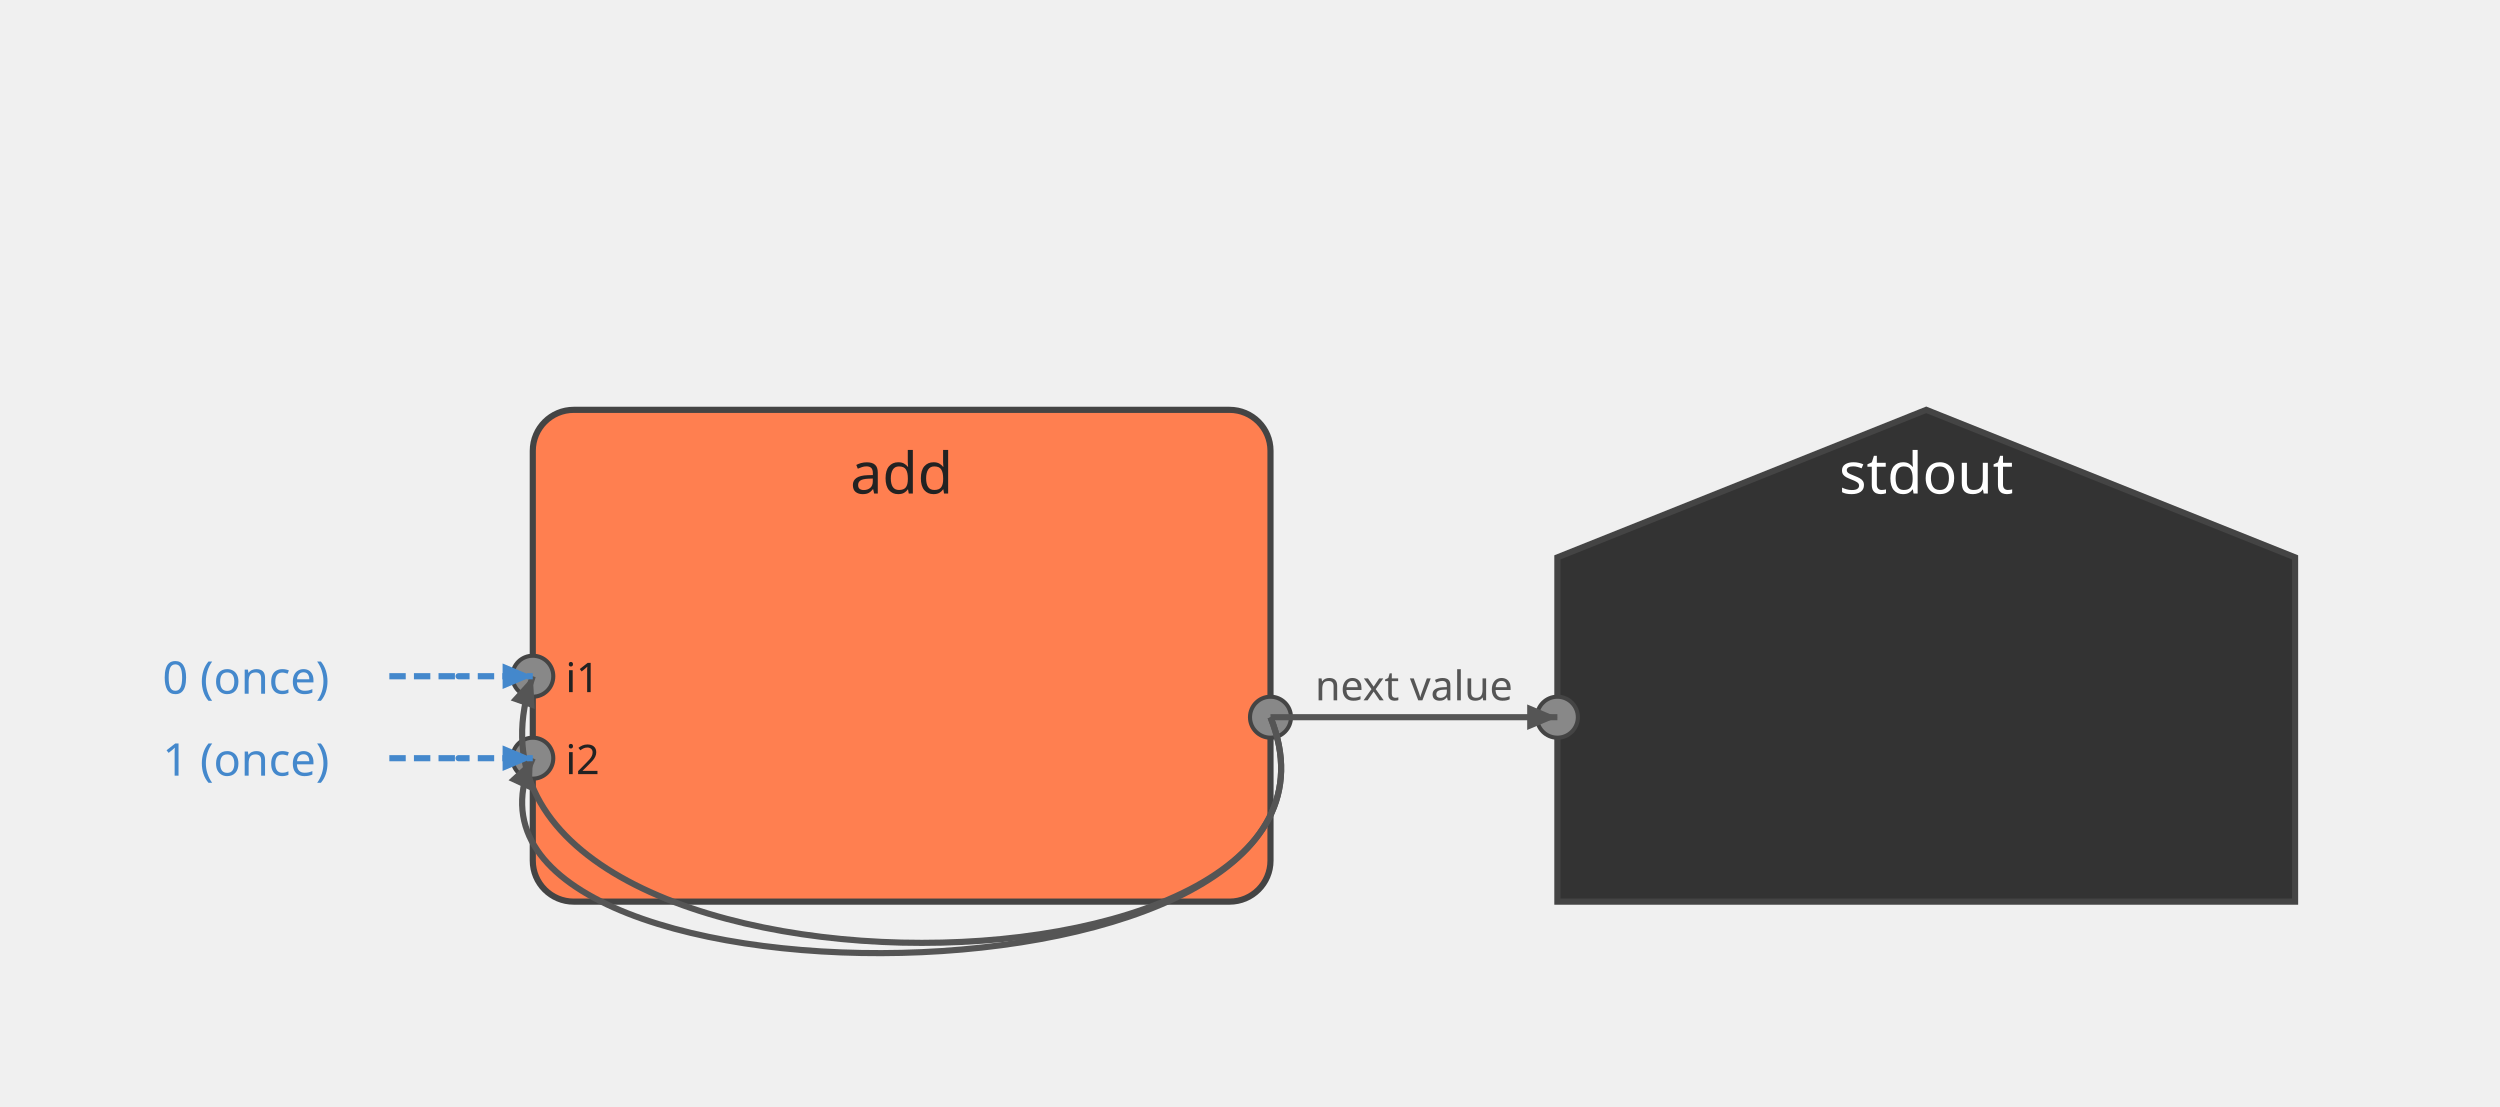
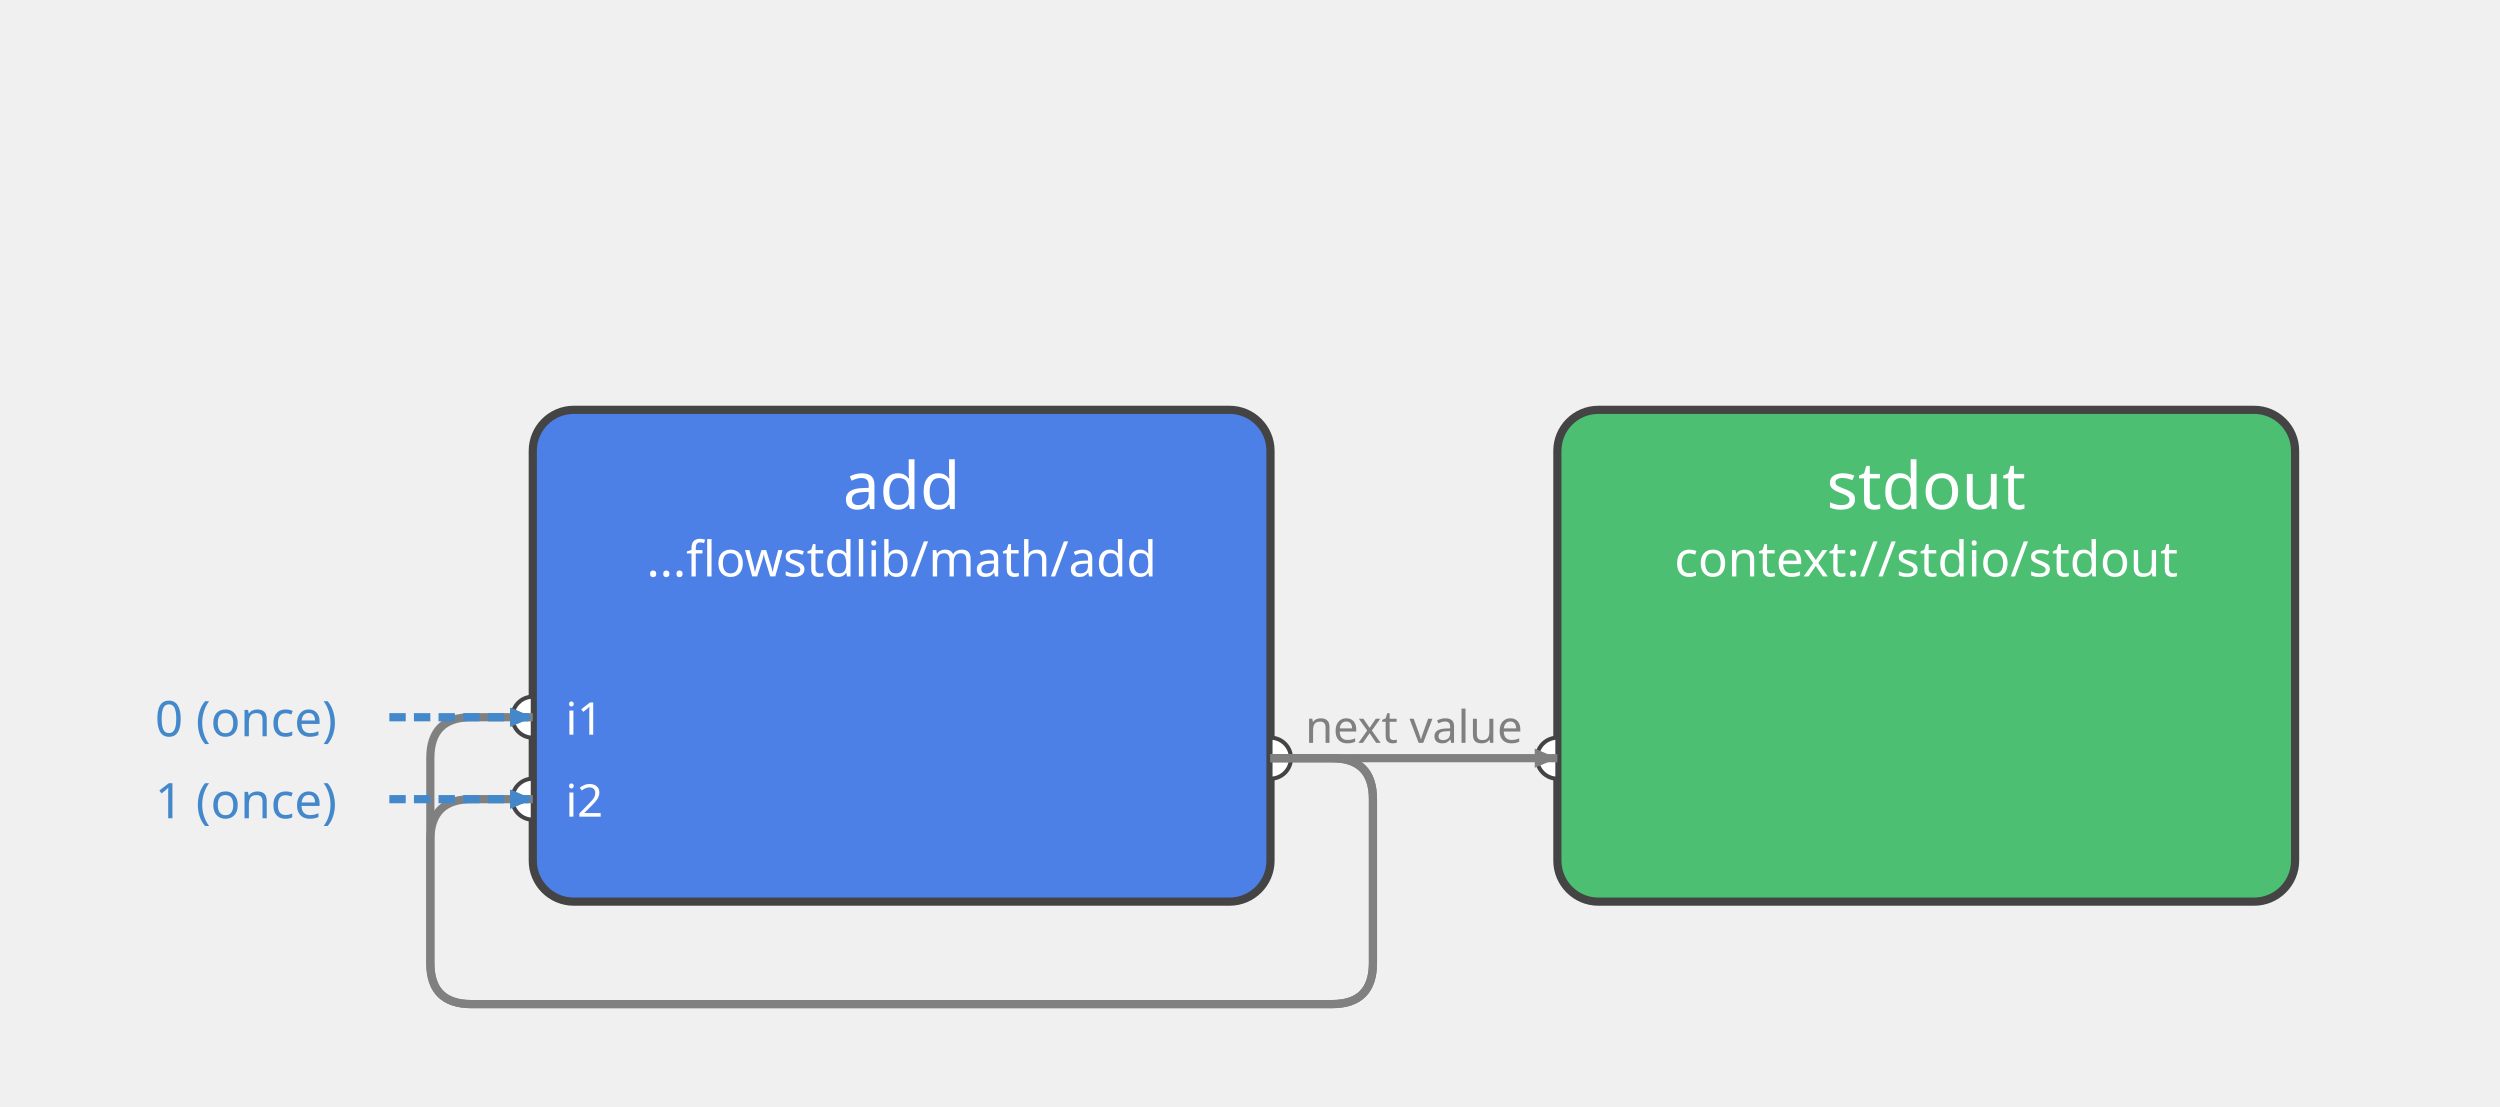
<svg xmlns="http://www.w3.org/2000/svg" height="270" viewBox="-80 -50 610 270" width="610">
  <style>
.node-subflow rect { cursor: pointer; }
.node-subflow:hover rect { stroke-width: 3; }
- .node-function:hover rect, .node-function:hover path { stroke-width: 3; }
+ .node:hover rect { stroke-width: 3; }
.port-label { pointer-events: none; }
.edge path { transition: stroke-width 0.15s; }
.edge:hover path { stroke-width: 3; }
text { user-select: none; }
</style>
  <g class="flow-graph">
-     <g class="node-function">
-       <rect fill="#FF7F50" height="120" rx="10" ry="10" stroke="#444444" stroke-width="1.5" width="180" x="50" y="50" />
-       <text dominant-baseline="central" fill="#222222" font-family="sans-serif" font-size="14" text-anchor="middle" x="140" y="65">
+     <g class="node">
+       <rect fill="#4D80E6" height="120" rx="10" ry="10" stroke="#444444" stroke-width="2" width="180" x="50" y="50" />
+       <text dominant-baseline="central" fill="#FFFFFF" font-family="sans-serif" font-size="16" text-anchor="middle" x="140" y="68">
add
</text>
+       <text dominant-baseline="central" fill="#FFFFFF" font-family="sans-serif" font-size="12" text-anchor="middle" x="140" y="86">
+ ...flowstdlib/math/add
+ </text>
      <g>
-         <circle cx="50" cy="115" fill="#888888" r="5" stroke="#444444" stroke-width="1" />
+         <path d="M 50 120 A 5 5 0 0 0 50 130 Z" fill="#FFFFFF" stroke="#444444" stroke-width="1" />
      </g>
-       <text dominant-baseline="central" fill="#222222" font-family="sans-serif" font-size="10" text-anchor="start" x="58" y="115">
+       <text dominant-baseline="central" fill="#FFFFFF" font-family="sans-serif" font-size="11" text-anchor="start" x="58" y="125">
i1
</text>
      <g>
-         <circle cx="50" cy="135" fill="#888888" r="5" stroke="#444444" stroke-width="1" />
+         <path d="M 50 140 A 5 5 0 0 0 50 150 Z" fill="#FFFFFF" stroke="#444444" stroke-width="1" />
      </g>
-       <text dominant-baseline="central" fill="#222222" font-family="sans-serif" font-size="10" text-anchor="start" x="58" y="135">
+       <text dominant-baseline="central" fill="#FFFFFF" font-family="sans-serif" font-size="11" text-anchor="start" x="58" y="145">
i2
</text>
      <g>
-         <circle cx="230" cy="125" fill="#888888" r="5" stroke="#444444" stroke-width="1" />
+         <path d="M 230 130 A 5 5 0 0 1 230 140 Z" fill="#FFFFFF" stroke="#444444" stroke-width="1" />
      </g>
-       <text dominant-baseline="central" fill="#222222" font-family="sans-serif" font-size="10" text-anchor="end" x="222" y="125">
+       <text dominant-baseline="central" fill="#FFFFFF" font-family="sans-serif" font-size="11" text-anchor="end" x="222" y="135">

</text>
    </g>
-     <g class="node-sink">
-       <path d="M 390 50 L 480 86 L 480 170 L 300 170 L 300 86 Z" fill="#333333" stroke="#444444" stroke-width="1.5" />
-       <text dominant-baseline="central" fill="#FFFFFF" font-family="sans-serif" font-size="14" text-anchor="middle" x="390" y="65">
+     <g class="node">
+       <rect fill="#4DBF73" height="120" rx="10" ry="10" stroke="#444444" stroke-width="2" width="180" x="300" y="50" />
+       <text dominant-baseline="central" fill="#FFFFFF" font-family="sans-serif" font-size="16" text-anchor="middle" x="390" y="68">
stdout
</text>
+       <text dominant-baseline="central" fill="#FFFFFF" font-family="sans-serif" font-size="12" text-anchor="middle" x="390" y="86">
+ context://stdio/stdout
+ </text>
      <g>
-         <circle cx="300" cy="125" fill="#888888" r="5" stroke="#444444" stroke-width="1" />
+         <path d="M 300 130 A 5 5 0 0 0 300 140 Z" fill="#FFFFFF" stroke="#444444" stroke-width="1" />
      </g>
-       <text dominant-baseline="central" fill="#FFFFFF" font-family="sans-serif" font-size="10" text-anchor="start" x="308" y="125">
+       <text dominant-baseline="central" fill="#FFFFFF" font-family="sans-serif" font-size="11" text-anchor="start" x="308" y="135">

</text>
    </g>
    <g class="edge">
      <g>
-         <path d="M 230 125 C 260 200, 20 200, 50 135" fill="none" stroke="#555555" stroke-width="1.5" />
-         <path d="M 50 135 L 49.741 142.996 L 44.084 140.385 Z" fill="#555555" stroke="none" />
+         <path d="M 230 135 L 245 135 Q 255 135 255 145 L 255 185 Q 255 195 245 195 L 35 195 Q 25 195 25 185 L 25 155 Q 25 145 35 145 L 50 145" fill="none" stroke="#808080" stroke-width="2" />
+         <path d="M 50 145 L 44.474 147.337 L 44.474 142.663 Z" fill="#808080" stroke="none" />
      </g>
    </g>
    <g class="edge">
      <g>
-         <path d="M 230 125 C 270 125, 260 125, 300 125" fill="none" stroke="#555555" stroke-width="1.5" />
-         <path d="M 300 125 L 292.632 128.115 L 292.632 121.885 Z" fill="#555555" stroke="none" />
-         <text dominant-baseline="central" fill="#555555" font-family="sans-serif" font-size="10" text-anchor="middle" x="265" y="117">
+         <path d="M 230 135 C 265 135, 265 135, 300 135" fill="none" stroke="#808080" stroke-width="2" />
+         <path d="M 300 135 L 294.474 137.337 L 294.474 132.663 Z" fill="#808080" stroke="none" />
+         <text dominant-baseline="central" fill="#808080" font-family="sans-serif" font-size="11" text-anchor="middle" x="265" y="127">
next value
</text>
      </g>
    </g>
    <g class="edge">
      <g>
-         <path d="M 230 125 C 260 200, 20 200, 50 115" fill="none" stroke="#555555" stroke-width="1.5" />
-         <path d="M 50 115 L 50.485 122.985 L 44.61 120.912 Z" fill="#555555" stroke="none" />
+         <path d="M 230 135 L 245 135 Q 255 135 255 145 L 255 185 Q 255 195 245 195 L 35 195 Q 25 195 25 185 L 25 135 Q 25 125 35 125 L 50 125" fill="none" stroke="#808080" stroke-width="2" />
+         <path d="M 50 125 L 44.474 127.337 L 44.474 122.663 Z" fill="#808080" stroke="none" />
      </g>
    </g>
    <g>
-       <text dominant-baseline="central" fill="#4488CC" font-family="sans-serif" font-size="11" text-anchor="middle" x="-20" y="115">
+       <text dominant-baseline="central" fill="#4488CC" font-family="sans-serif" font-size="12" text-anchor="middle" x="-20" y="125">
0 (once)
</text>
      <g>
-         <path d="M 15 115 C 55 115, 10 115, 50 115" fill="none" stroke="#4488CC" stroke-dasharray="4 2" stroke-width="1.5" />
-         <path d="M 50 115 L 42.632 118.115 L 42.632 111.885 Z" fill="#4488CC" stroke="none" />
+         <path d="M 15 125 C 45 125, 20 125, 50 125" fill="none" stroke="#4488CC" stroke-dasharray="4 2" stroke-width="2" />
+         <path d="M 50 125 L 44.474 127.337 L 44.474 122.663 Z" fill="#4488CC" stroke="none" />
      </g>
-       <text dominant-baseline="central" fill="#4488CC" font-family="sans-serif" font-size="11" text-anchor="middle" x="-20" y="135">
+       <text dominant-baseline="central" fill="#4488CC" font-family="sans-serif" font-size="12" text-anchor="middle" x="-20" y="145">
1 (once)
</text>
      <g>
-         <path d="M 15 135 C 55 135, 10 135, 50 135" fill="none" stroke="#4488CC" stroke-dasharray="4 2" stroke-width="1.5" />
-         <path d="M 50 135 L 42.632 138.115 L 42.632 131.885 Z" fill="#4488CC" stroke="none" />
+         <path d="M 15 145 C 45 145, 20 145, 50 145" fill="none" stroke="#4488CC" stroke-dasharray="4 2" stroke-width="2" />
+         <path d="M 50 145 L 44.474 147.337 L 44.474 142.663 Z" fill="#4488CC" stroke="none" />
      </g>
    </g>
    <g />
  </g>
</svg>
